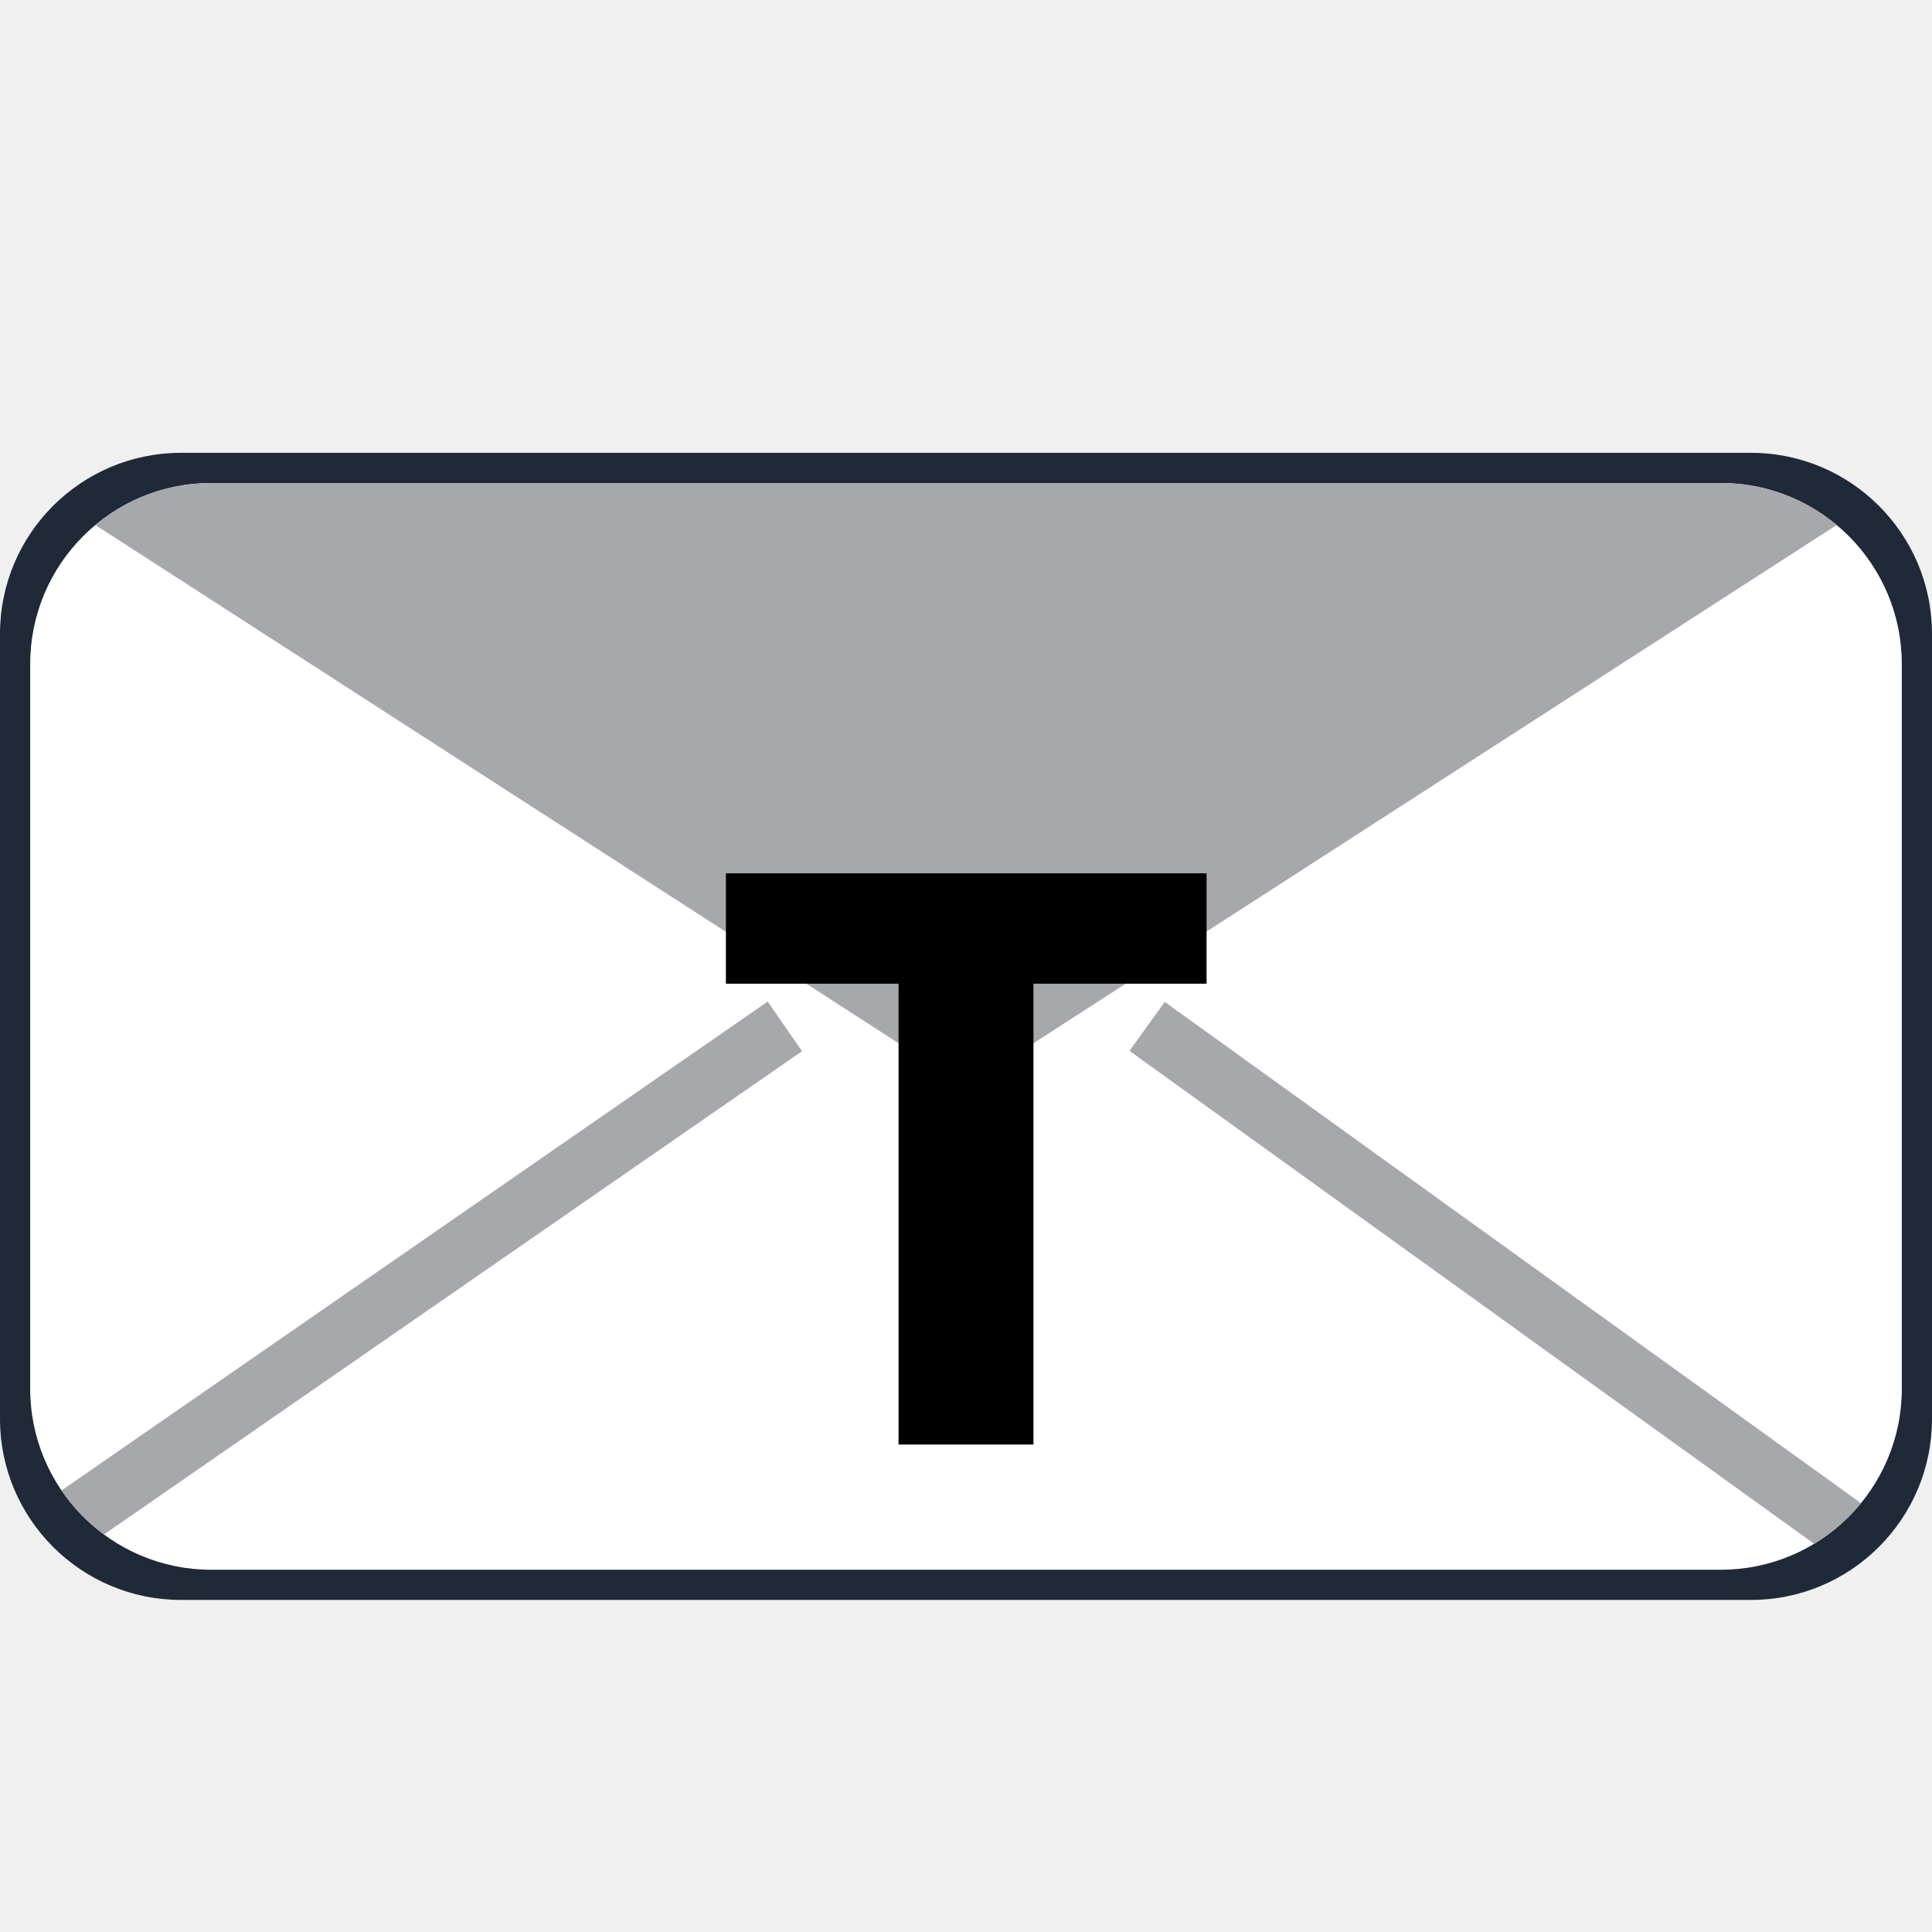
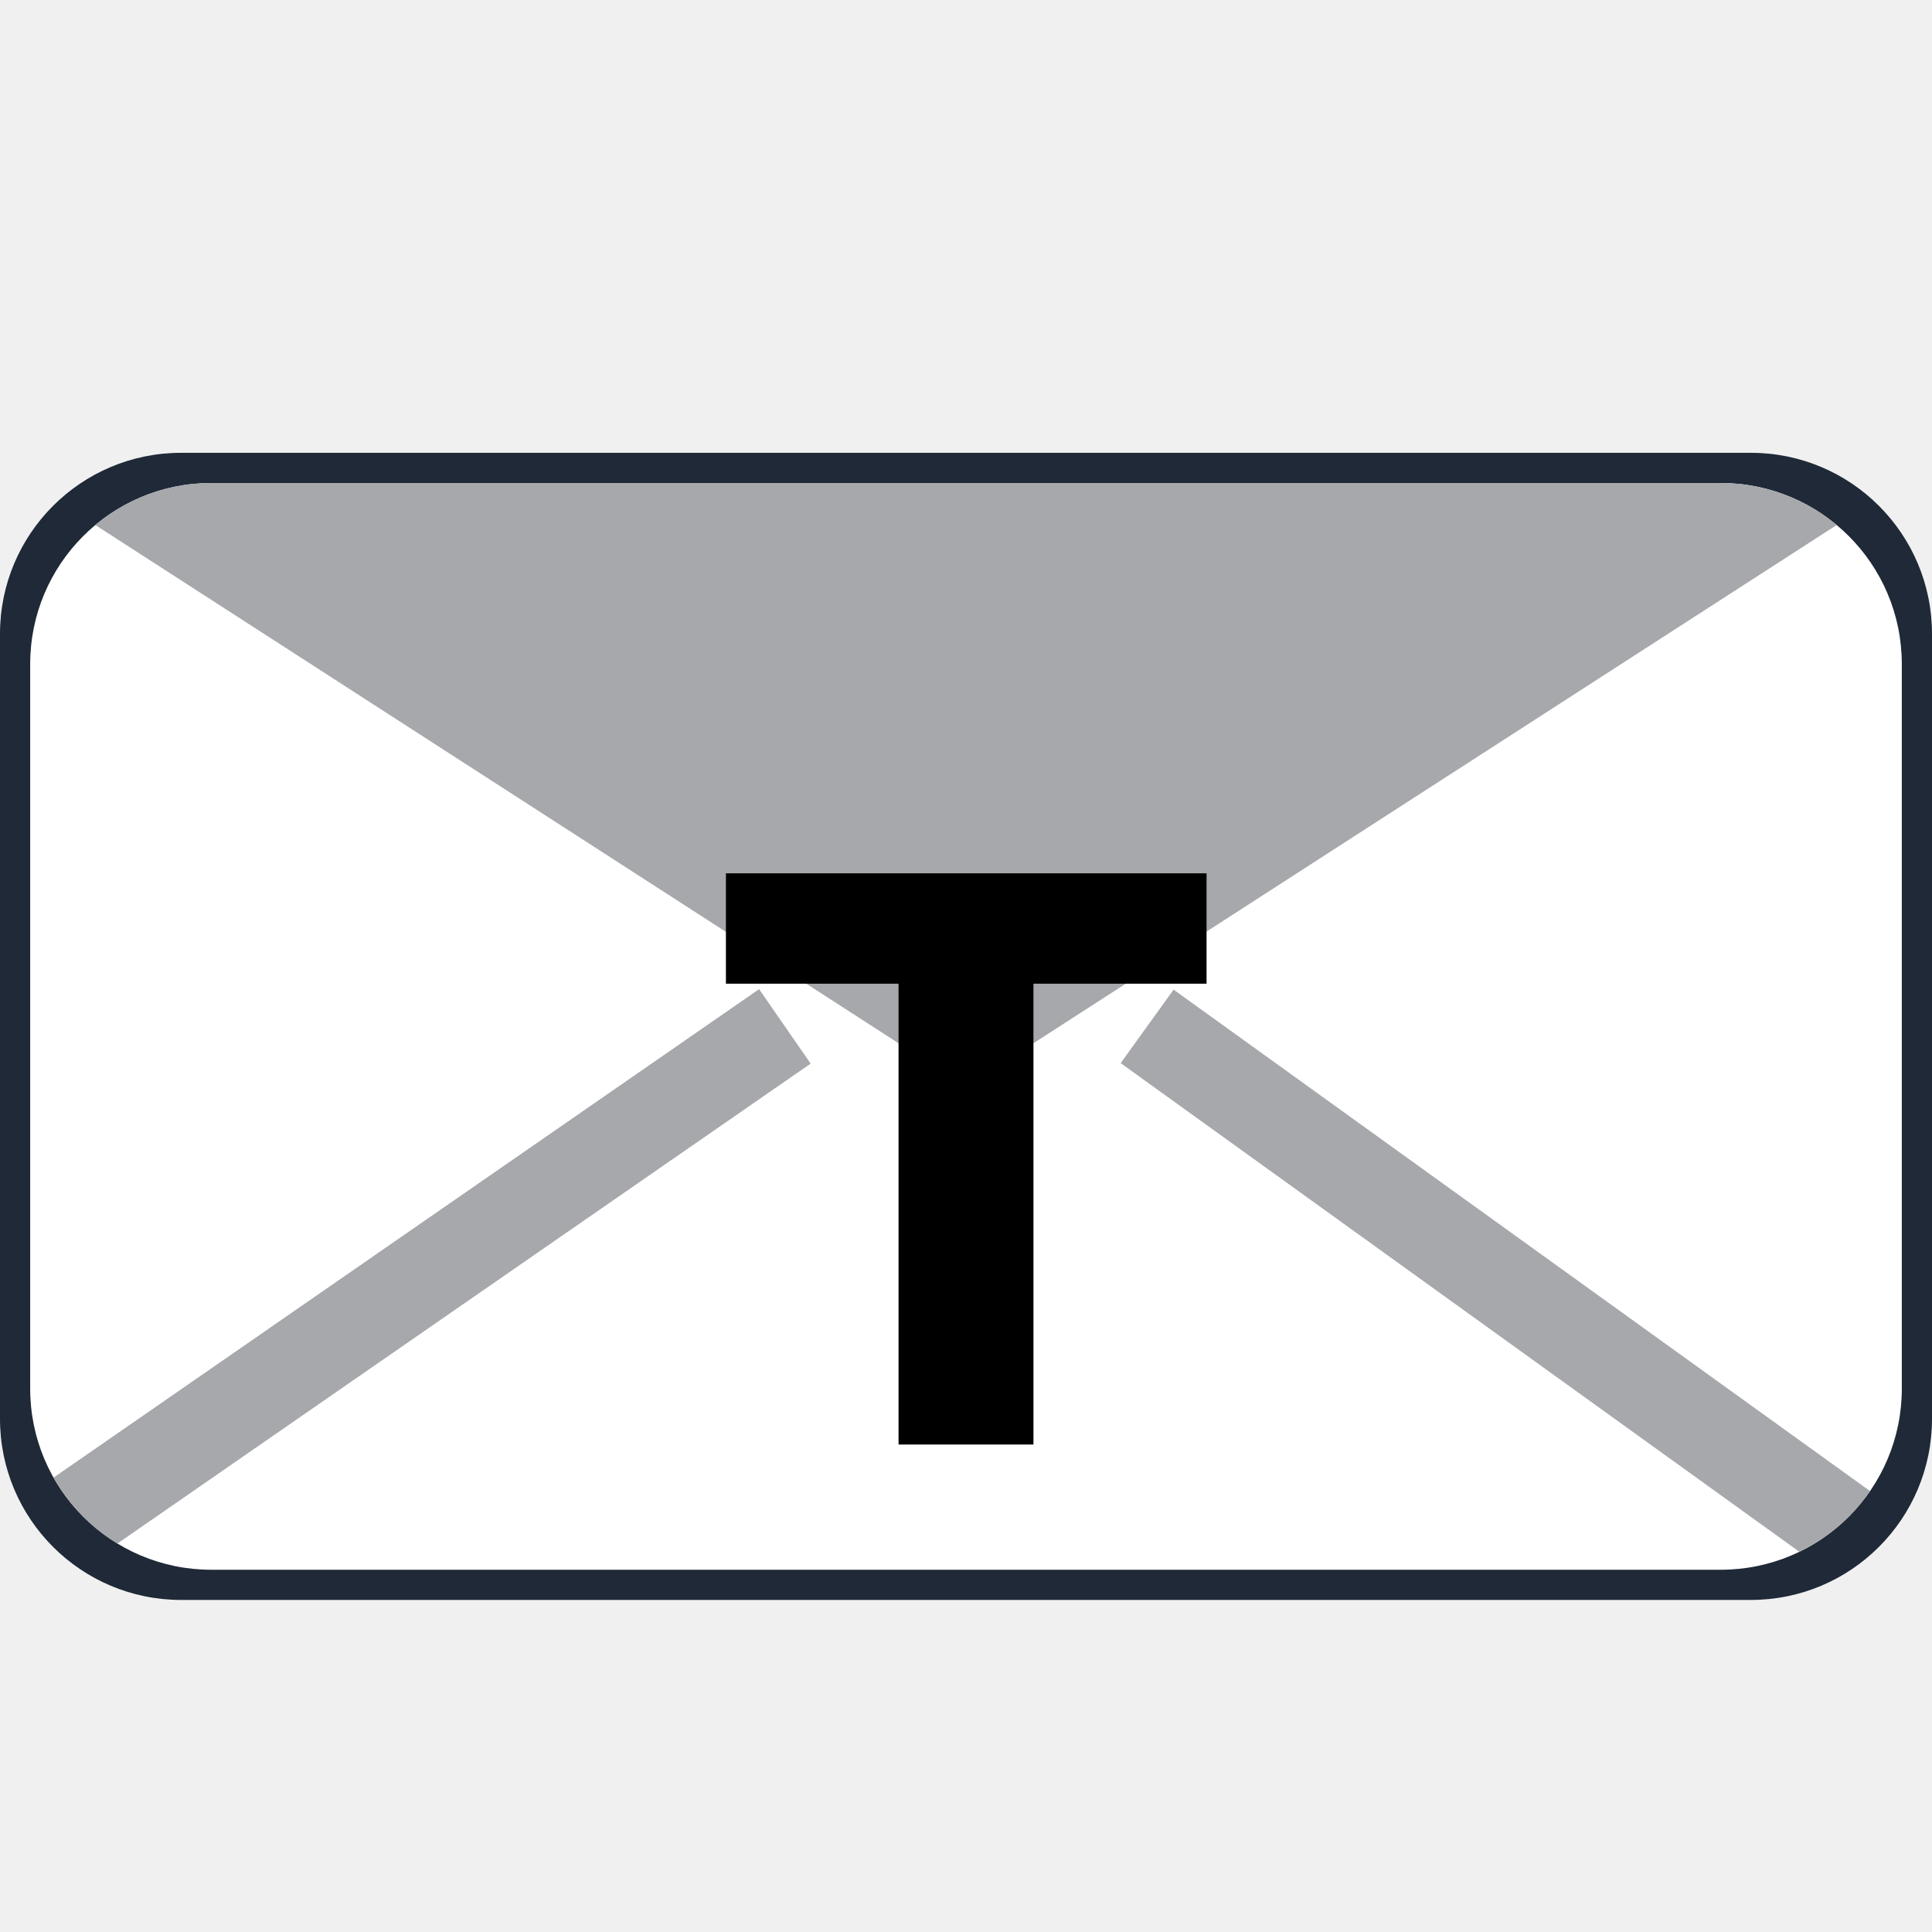
<svg xmlns="http://www.w3.org/2000/svg" viewBox="0 0 64 64">
  <rect width="64" height="38" x="0" y="15" rx="6" fill="#1f2937" />
  <defs>
    <clipPath id="envelope-clip">
      <rect x="1" y="16" width="62" height="36" rx="6" />
    </clipPath>
  </defs>
  <rect x="1" y="16" width="62" height="36" rx="6" fill="#ffffff" />
  <g clip-path="url(#envelope-clip)">
    <path d="M1 16 L32 36 L63 16 Z" fill="#a6a8ac" />
-     <path d="M0 52 L26 34" stroke="#a6a8ac" stroke-width="2" />
-     <path d="M63 52 L38 34" stroke="#a6a8ac" stroke-width="2" />
+     <path d="M0 52 L26 34" stroke="#a6a8ac" stroke-width="3" />
+     <path d="M63 52 L38 34" stroke="#a6a8ac" stroke-width="3" />
  </g>
  <text x="32" y="38" text-anchor="middle" dominant-baseline="middle" font-size="26" font-weight="800" font-family="system-ui, -apple-system, BlinkMacSystemFont, sans-serif" fill="#000">
    T
  </text>
</svg>
